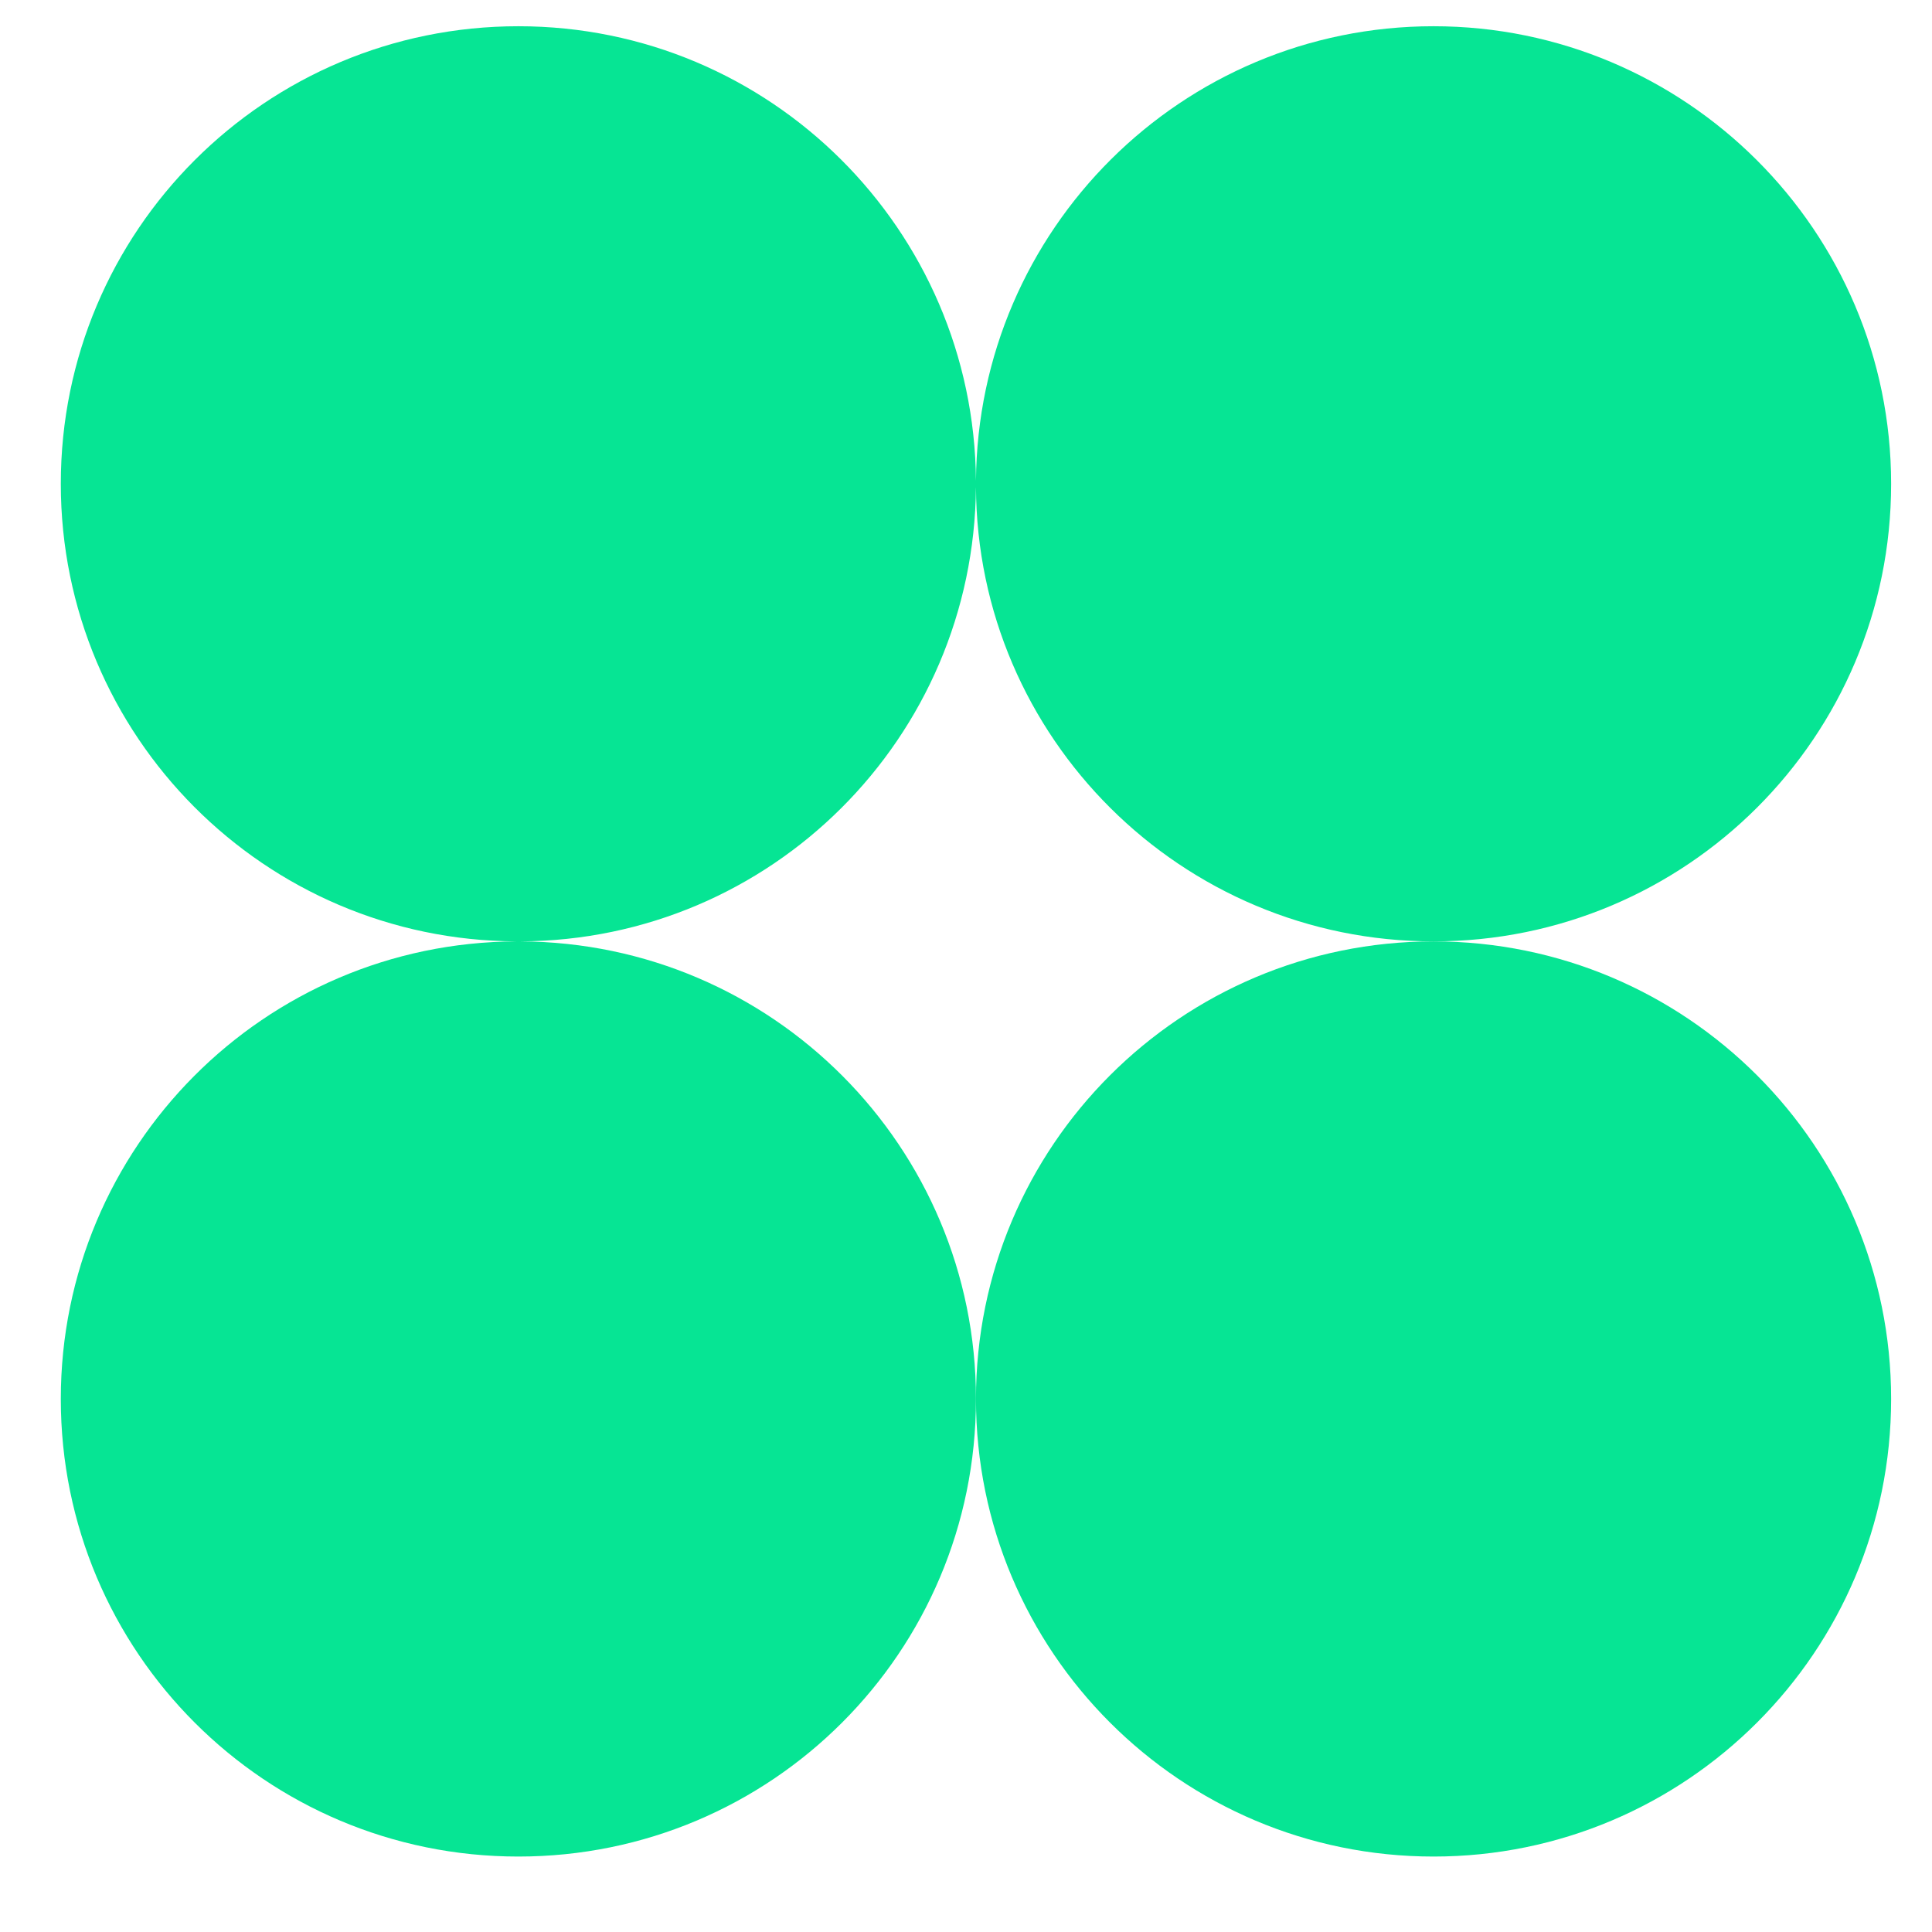
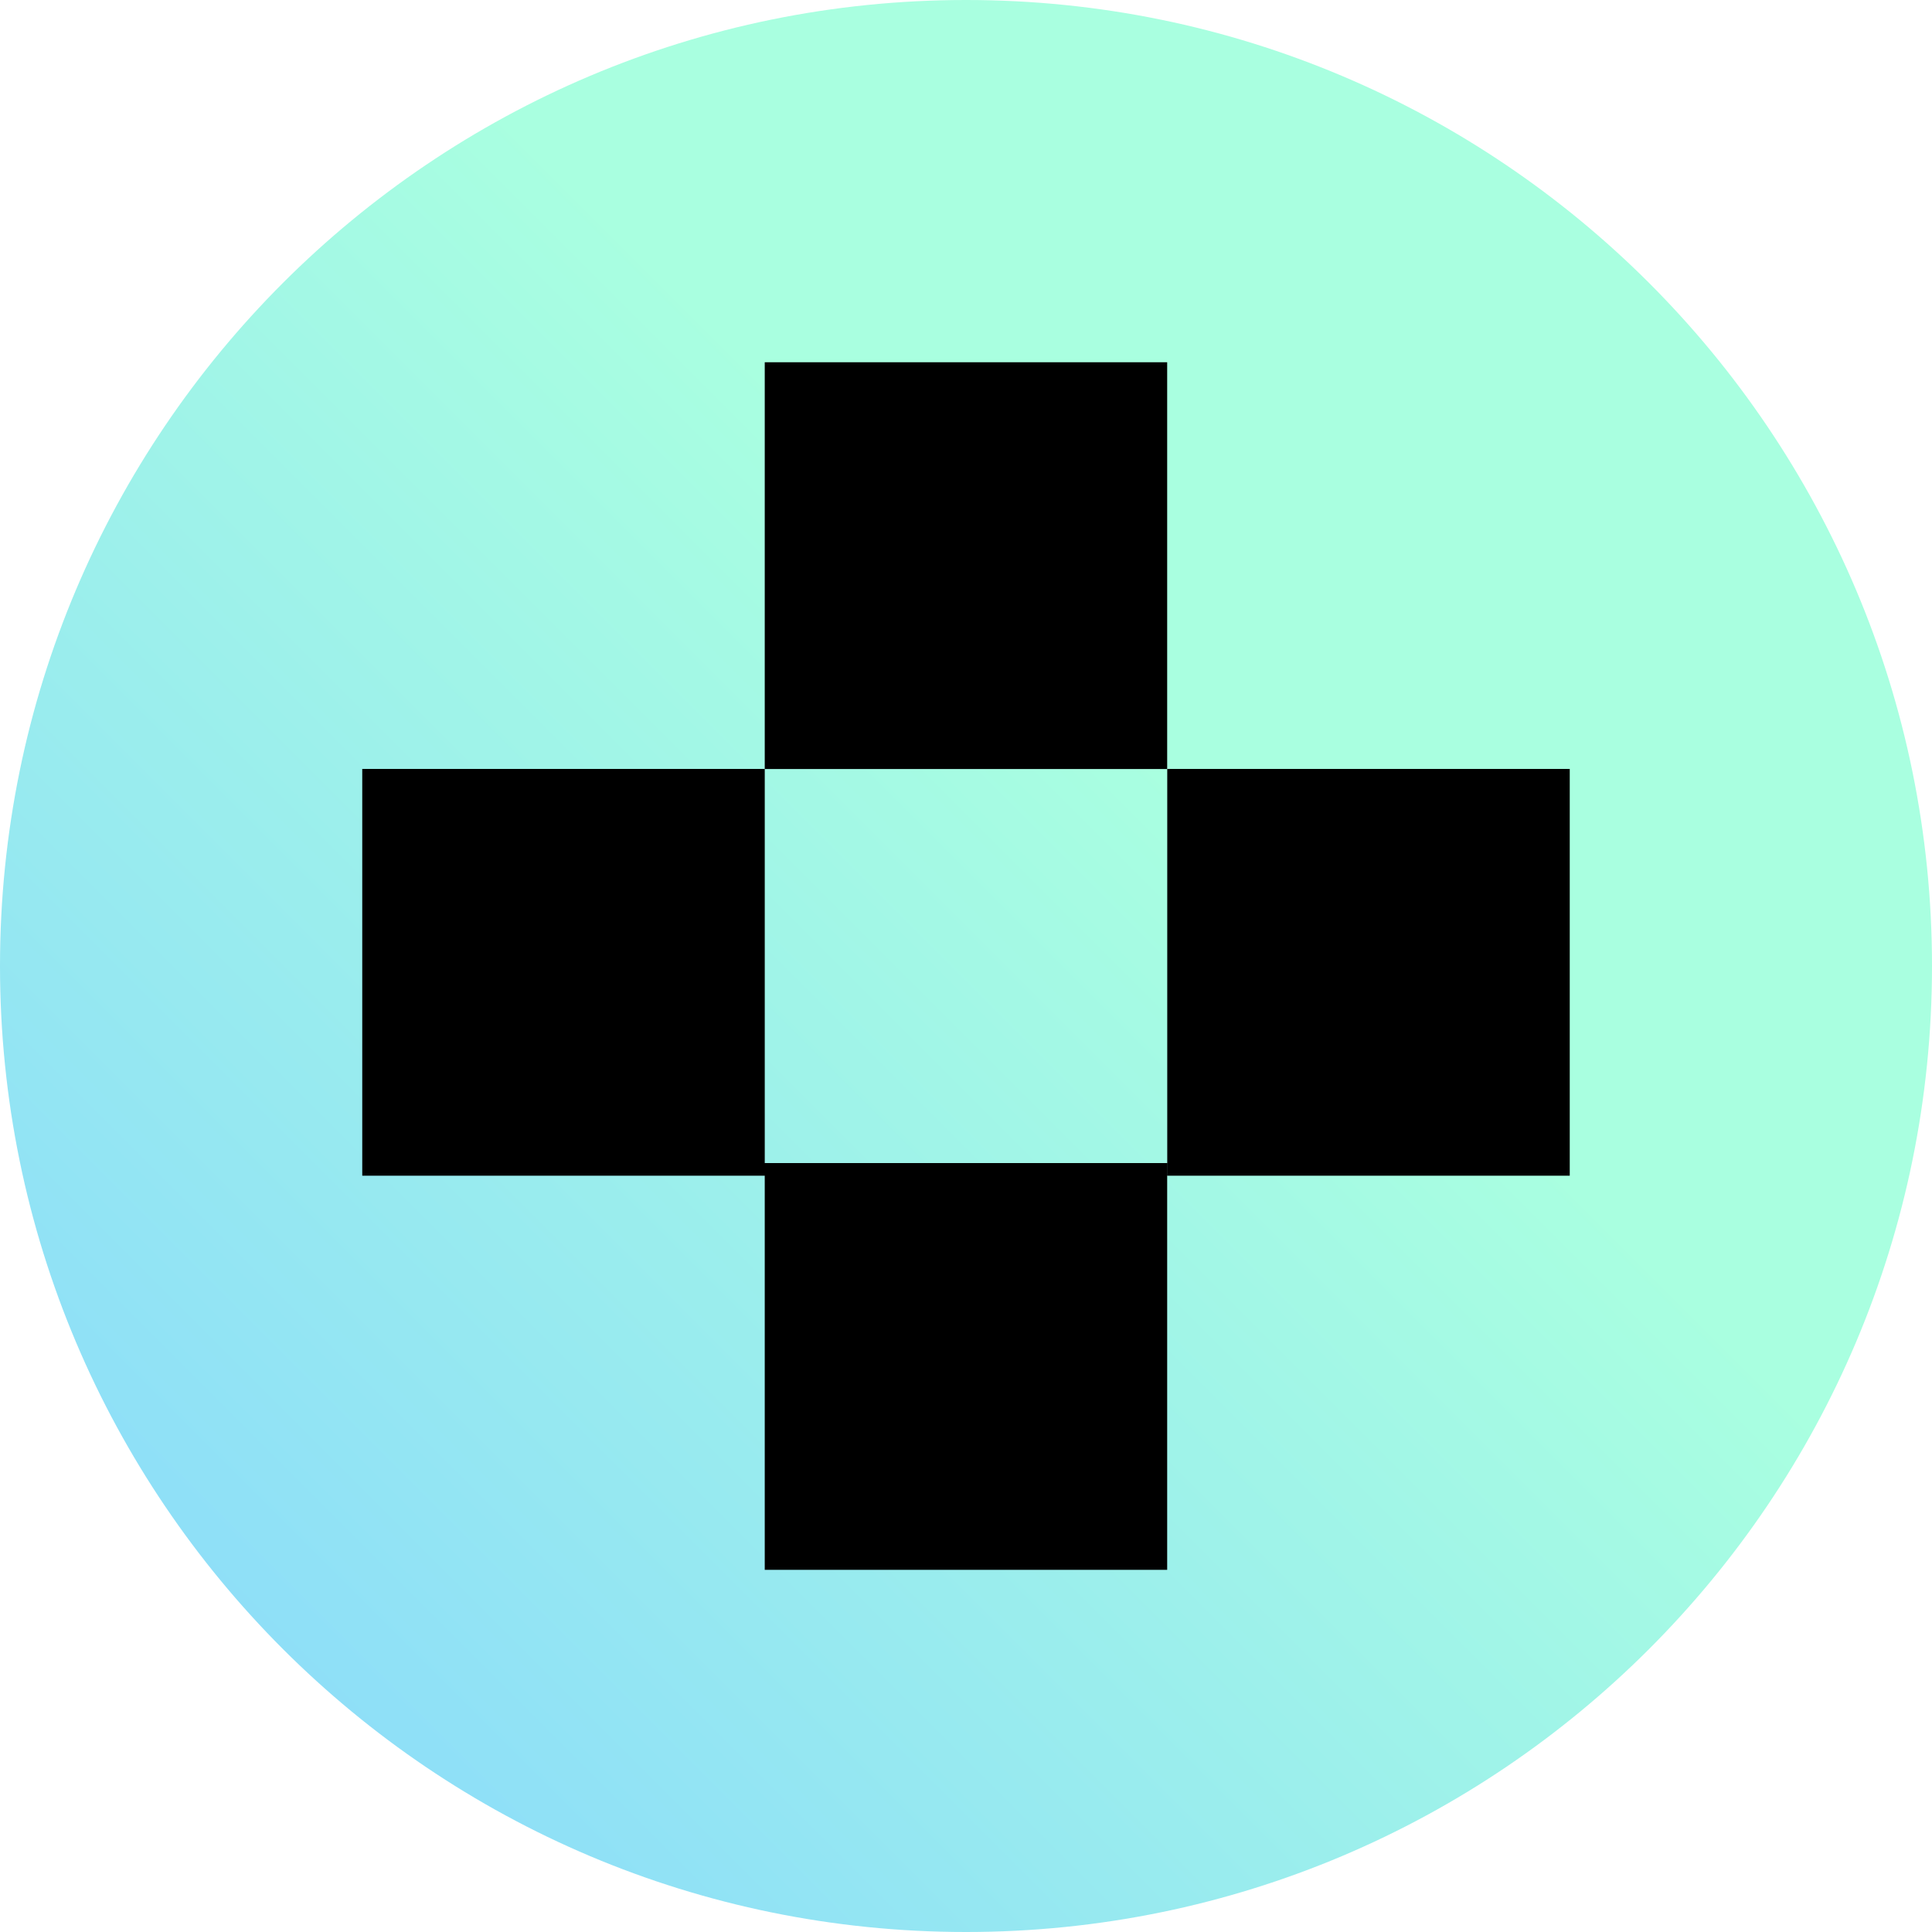
- <svg xmlns="http://www.w3.org/2000/svg" width="19" height="19" viewBox="0 0 19 19" fill="none">
-   <path fill-rule="evenodd" clip-rule="evenodd" d="M14.098 9.258C16.585 9.258 18.598 7.246 18.598 4.758C18.598 2.27 16.576 0.258 14.098 0.258C11.62 0.258 9.617 2.26 9.598 4.728C9.578 2.26 7.576 0.258 5.098 0.258C2.61 0.258 0.598 2.27 0.598 4.758C0.598 7.236 2.6 9.248 5.078 9.258C2.6 9.268 0.598 11.28 0.598 13.758C0.598 16.246 2.61 18.258 5.098 18.258C7.586 18.258 9.598 16.246 9.598 13.758C9.598 11.28 7.595 9.268 5.117 9.258C7.586 9.248 9.578 7.256 9.598 4.788C9.608 7.256 11.62 9.258 14.098 9.258Z" fill="#06E594" />
-   <path d="M14.098 18.258C16.583 18.258 18.598 16.243 18.598 13.758C18.598 11.272 16.583 9.258 14.098 9.258C11.612 9.258 9.598 11.272 9.598 13.758C9.598 16.243 11.612 18.258 14.098 18.258Z" fill="#06E594" />
+ <svg xmlns="http://www.w3.org/2000/svg" width="24" height="24" viewBox="0 0 24 24" fill="none">
+   <circle cx="12" cy="12" r="12" fill="url(#paint0_linear_9098_109000)" />
+   <path fill-rule="evenodd" clip-rule="evenodd" d="M14.499 4.5H9.5V9.552H4.5V14.605H9.5V19.501H14.499V14.448H9.5V9.553H14.499V4.5ZM19.5 9.552H14.5V14.605H19.5V9.552Z" fill="black" />
+   <defs>
+     <linearGradient id="paint0_linear_9098_109000" x1="24" y1="-1.43051e-06" x2="1.43051e-06" y2="24" gradientUnits="userSpaceOnUse">
+       <stop offset="0.396" stop-color="#A9FFE0" />
+       <stop offset="1" stop-color="#86D5FF" />
+     </linearGradient>
+   </defs>
</svg>
